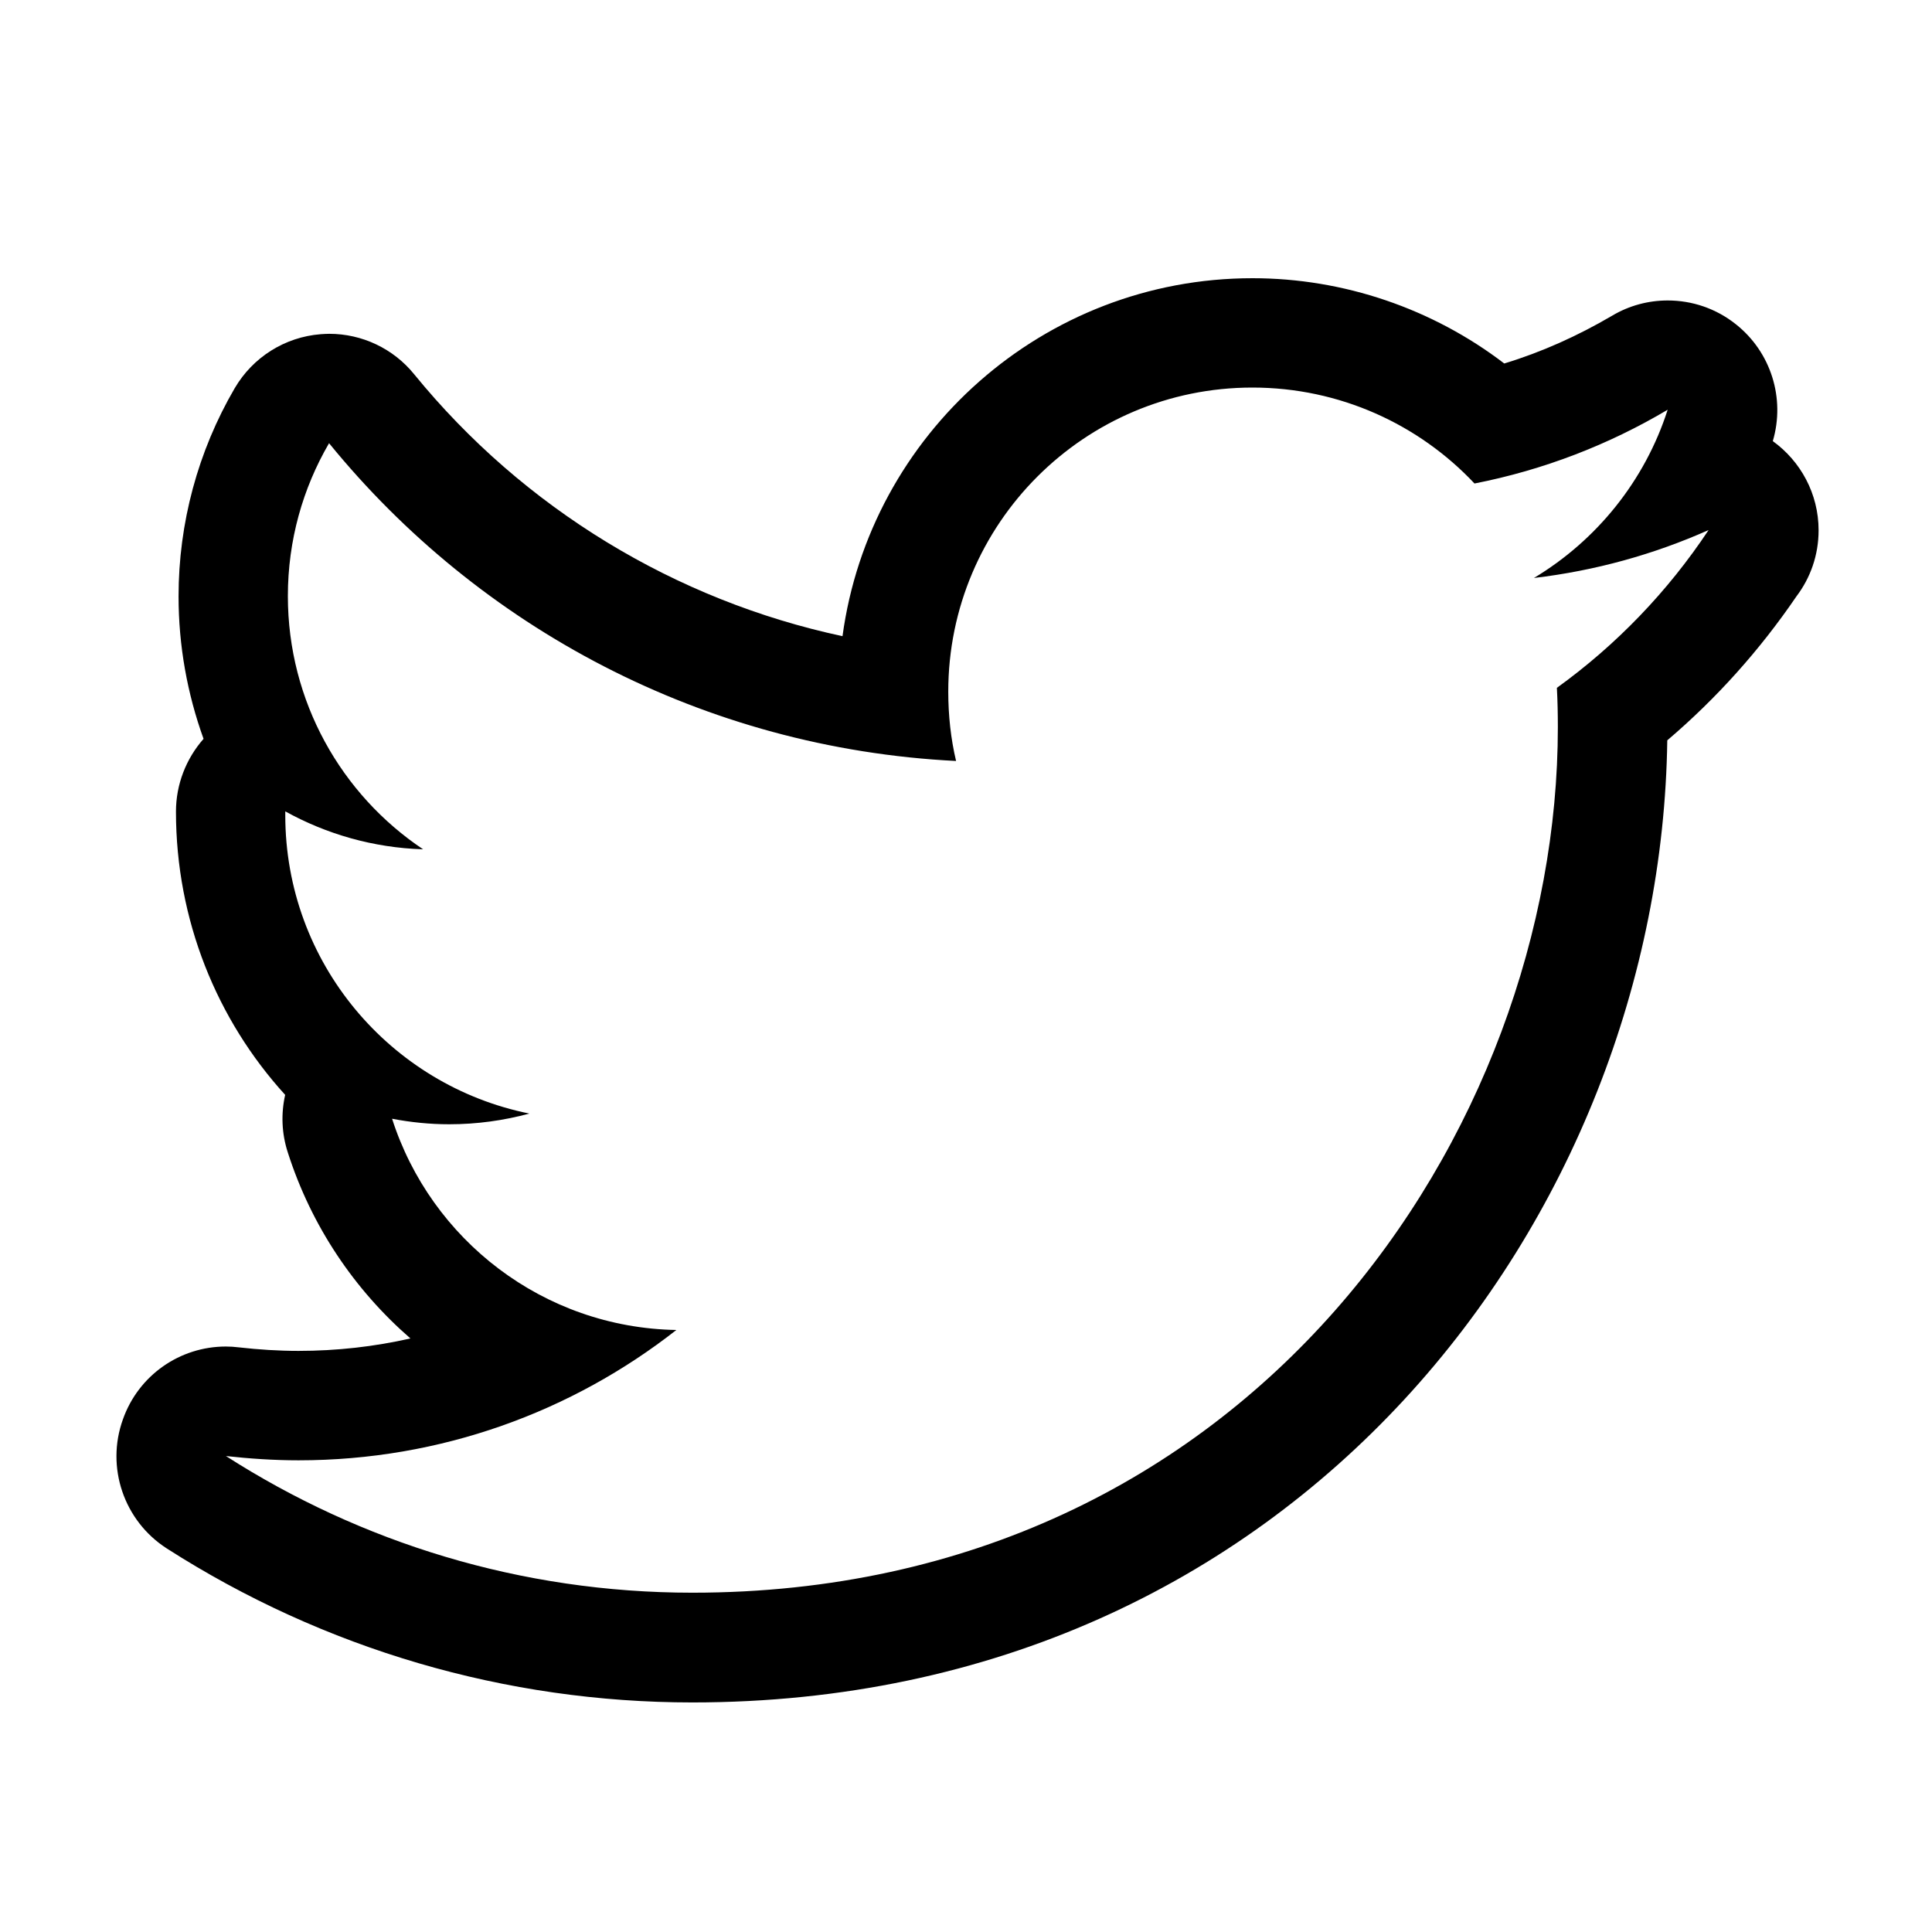
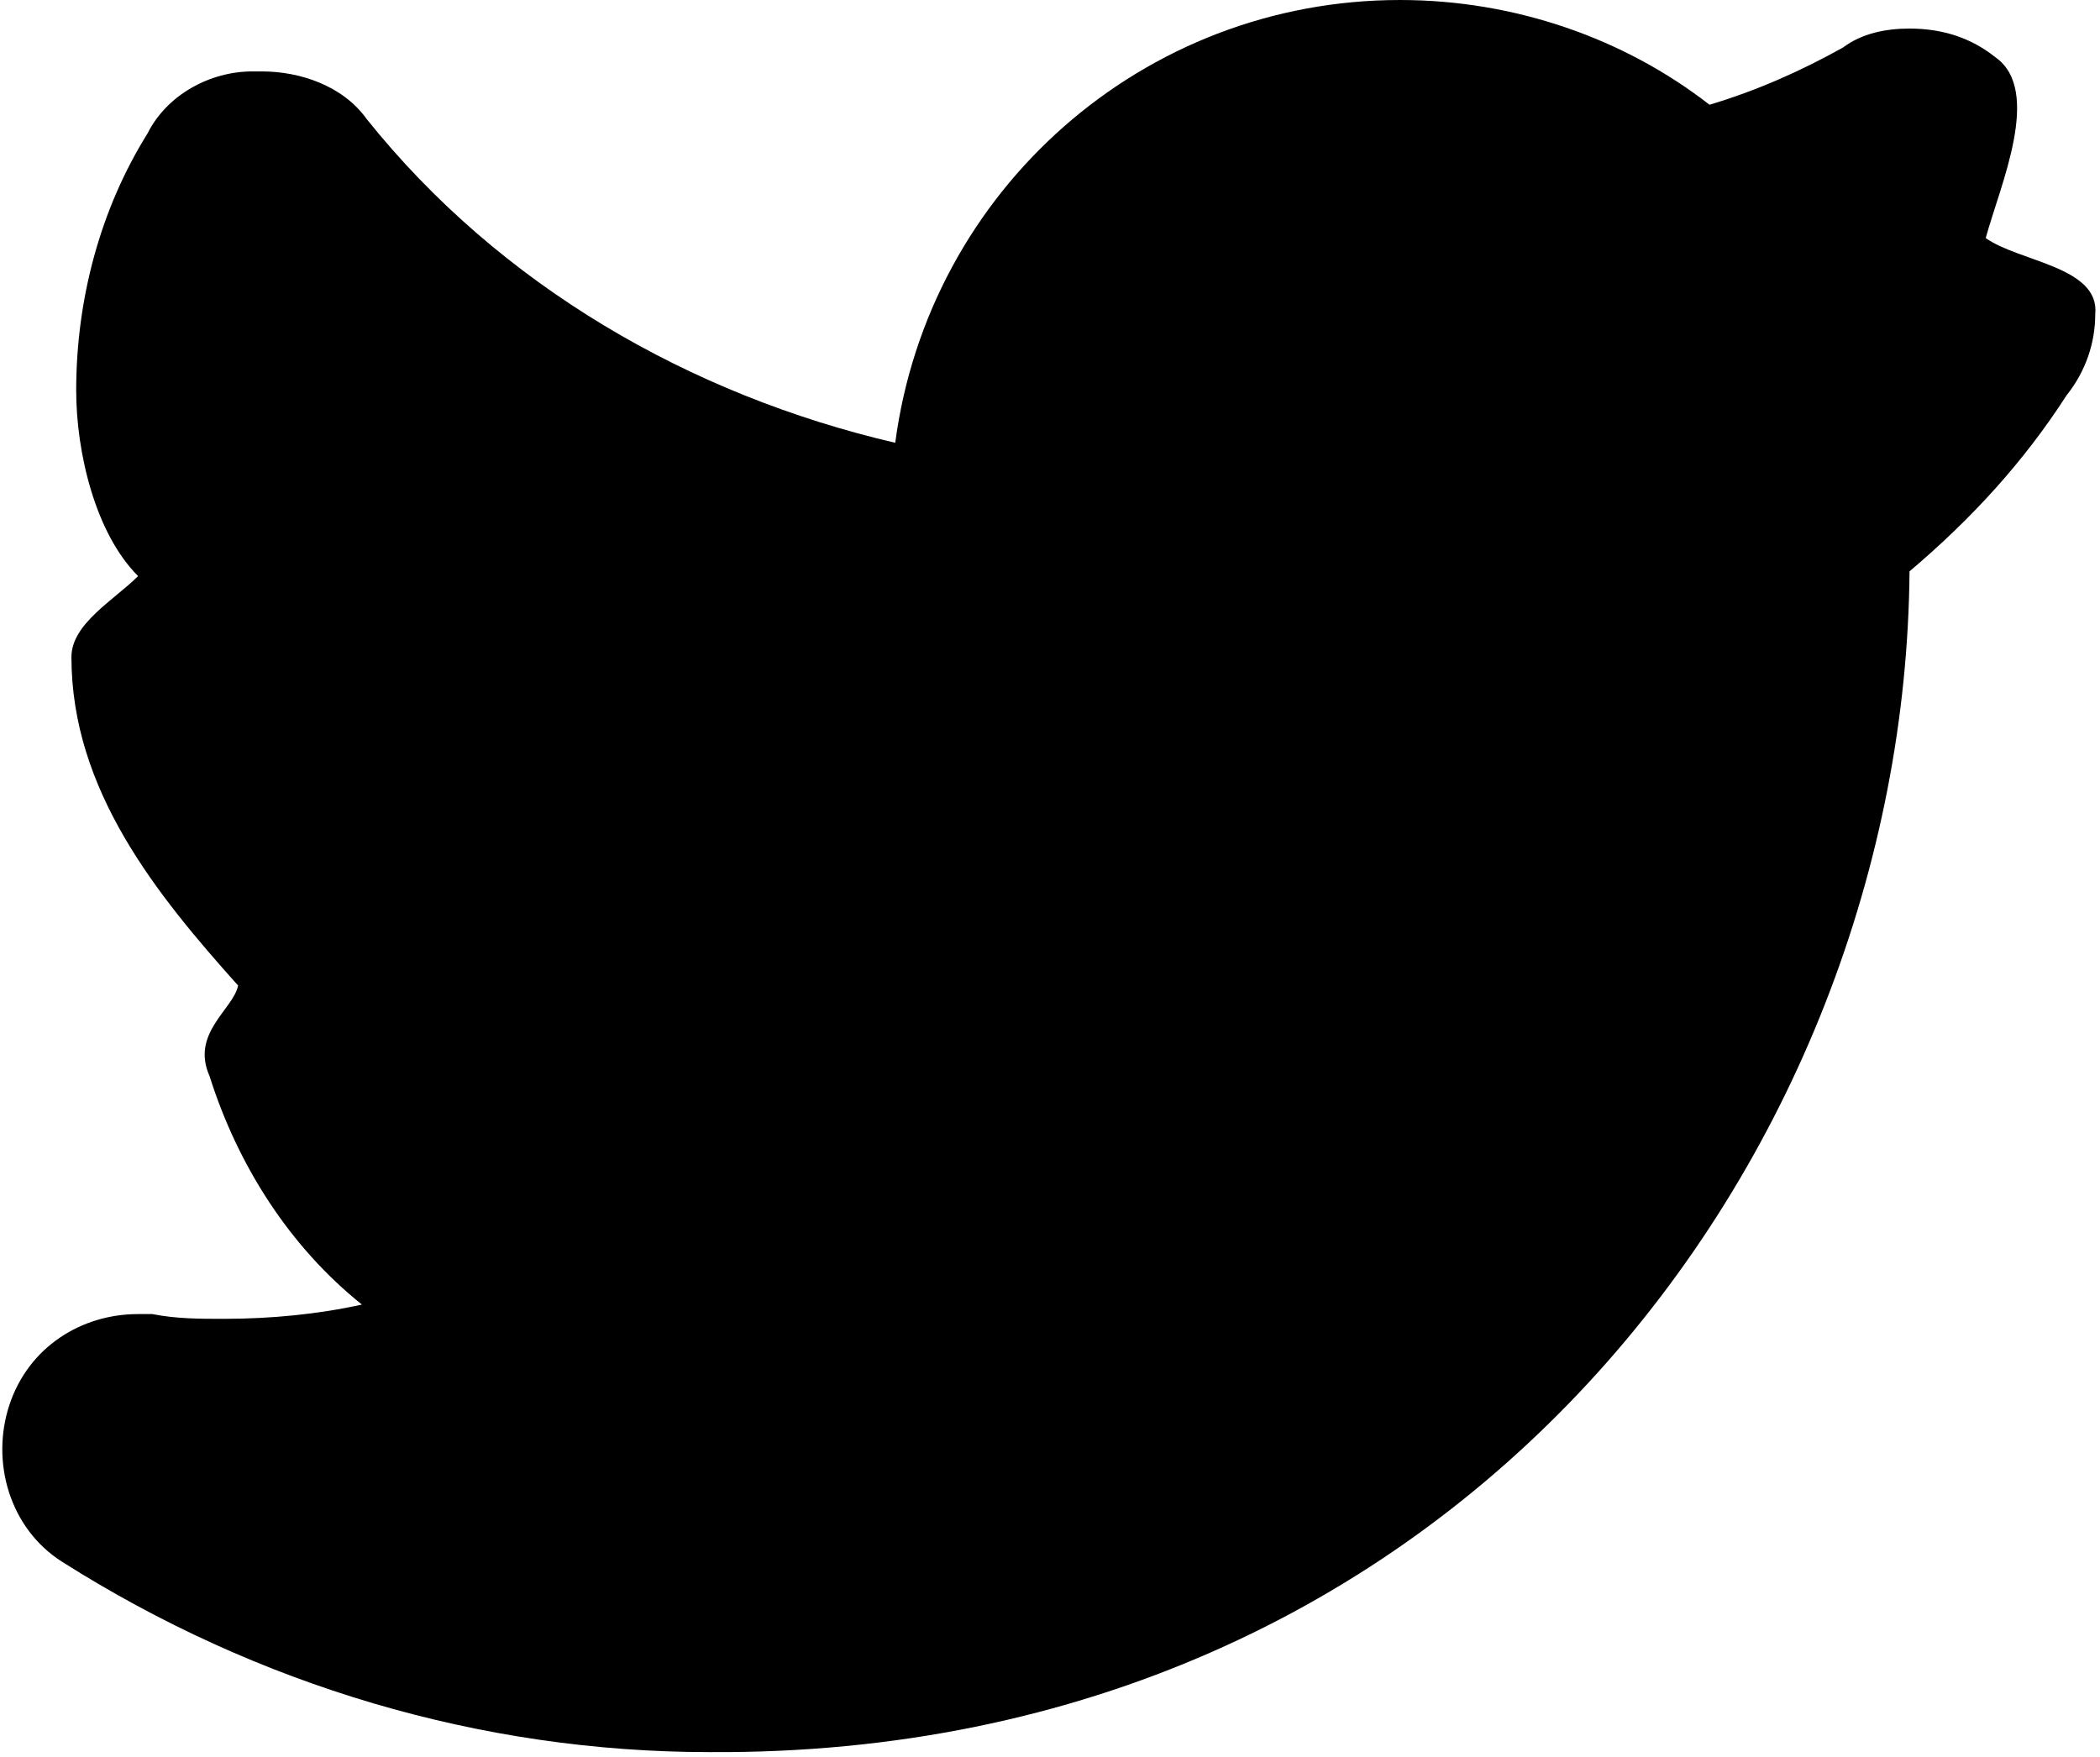
- <svg xmlns="http://www.w3.org/2000/svg" version="1.1" x="0px" y="0px" viewBox="0 0 50 50" enable-background="new 0 0 50 50" xml:space="preserve">
+ <svg xmlns="http://www.w3.org/2000/svg" version="1.1" id="Layer_1" x="0px" y="0px" viewBox="0 0 44.1 36.9" style="enable-background:new 0 0 44.1 36.9;" xml:space="preserve">
  <g>
-     <path fill="#000000" d="M45.88,11.416c0.327-1.106-0.047-2.302-0.953-3.022c-0.514-0.411-1.136-0.618-1.767-0.618   c-0.498,0-0.996,0.13-1.443,0.397c-0.888,0.521-1.817,0.939-2.787,1.234c-1.854-1.418-4.153-2.207-6.516-2.207   c-5.416,0-9.903,4.04-10.61,9.264c-4.318-0.924-8.252-3.303-11.086-6.779c-0.54-0.666-1.35-1.046-2.196-1.046   c-0.071,0-0.146,0.005-0.222,0.01c-0.928,0.073-1.757,0.596-2.226,1.398c-0.952,1.631-1.453,3.491-1.453,5.386   c0,1.28,0.227,2.525,0.647,3.688c-0.452,0.514-0.714,1.18-0.714,1.884c0,2.808,1.06,5.39,2.826,7.33   c-0.109,0.484-0.092,0.996,0.067,1.486c0.611,1.914,1.729,3.561,3.175,4.818c-0.939,0.213-1.911,0.322-2.897,0.322   c-0.511,0-1.028-0.033-1.549-0.092c-0.11-0.014-0.22-0.021-0.332-0.021c-1.186,0-2.26,0.742-2.663,1.885   c-0.447,1.24,0.026,2.627,1.134,3.34c4.071,2.607,8.775,3.986,13.602,3.986c15.655,0,25.063-12.6,25.232-24.899   c1.274-1.085,2.394-2.334,3.344-3.728c0.359-0.474,0.572-1.063,0.572-1.708C47.065,12.775,46.597,11.933,45.88,11.416z    M40.292,17.801c0.018,0.337,0.025,0.677,0.025,1.018c0,10.404-7.919,22.4-22.4,22.4c-4.445,0-8.584-1.303-12.07-3.537   c0.613,0.068,1.243,0.111,1.878,0.111c3.689,0,7.083-1.26,9.779-3.373c-3.449-0.061-6.354-2.34-7.357-5.467   c0.481,0.092,0.975,0.143,1.478,0.143c0.72,0,1.416-0.098,2.075-0.277c-3.602-0.727-6.317-3.905-6.317-7.723   c0-0.034,0-0.065,0-0.098c1.062,0.588,2.277,0.942,3.567,0.982c-2.112-1.412-3.5-3.824-3.5-6.554c0-1.442,0.388-2.793,1.066-3.956   c3.88,4.763,9.683,7.896,16.227,8.224c-0.136-0.574-0.202-1.178-0.202-1.795c0-4.344,3.524-7.869,7.87-7.869   c2.266,0,4.313,0.956,5.749,2.483c1.791-0.351,3.478-1.006,4.999-1.909c-0.589,1.837-1.838,3.38-3.461,4.354   c1.591-0.188,3.106-0.611,4.52-1.24C43.165,15.305,41.832,16.691,40.292,17.801z" />
+     <path d="M41.7,5c0.3-1.1,1.2-3.1,0.2-3.8c-0.5-0.4-1.1-0.6-1.8-0.6c-0.5,0-1,0.1-1.4,0.4c-0.9,0.5-1.8,0.9-2.8,1.2   C34.1,0.8,31.8,0,29.4,0C24,0,19.5,4,18.8,9.3c-4.3-1-8.3-3.3-11.1-6.8c-0.5-0.7-1.4-1-2.2-1c-0.1,0-0.1,0-0.2,0   C4.4,1.5,3.5,2,3.1,2.8c-1,1.6-1.5,3.5-1.5,5.4c0,1.3,0.4,3,1.3,3.9c-0.5,0.5-1.4,1-1.4,1.7c0,2.8,1.8,5,3.5,6.9   c-0.1,0.5-1,1-0.6,1.9c0.6,1.9,1.7,3.6,3.2,4.8c-0.9,0.2-1.9,0.3-2.9,0.3c-0.5,0-1,0-1.5-0.1c-0.1,0-0.2,0-0.3,0   c-1.2,0-2.3,0.7-2.7,1.9c-0.4,1.2,0,2.6,1.1,3.3c4.1,2.6,8.8,4,13.6,4C30.6,36.9,40,24.3,40.1,12c1.3-1.1,2.4-2.3,3.3-3.7   C43.8,7.8,44,7.2,44,6.6C44.1,5.6,42.4,5.5,41.7,5z" />
  </g>
</svg>
